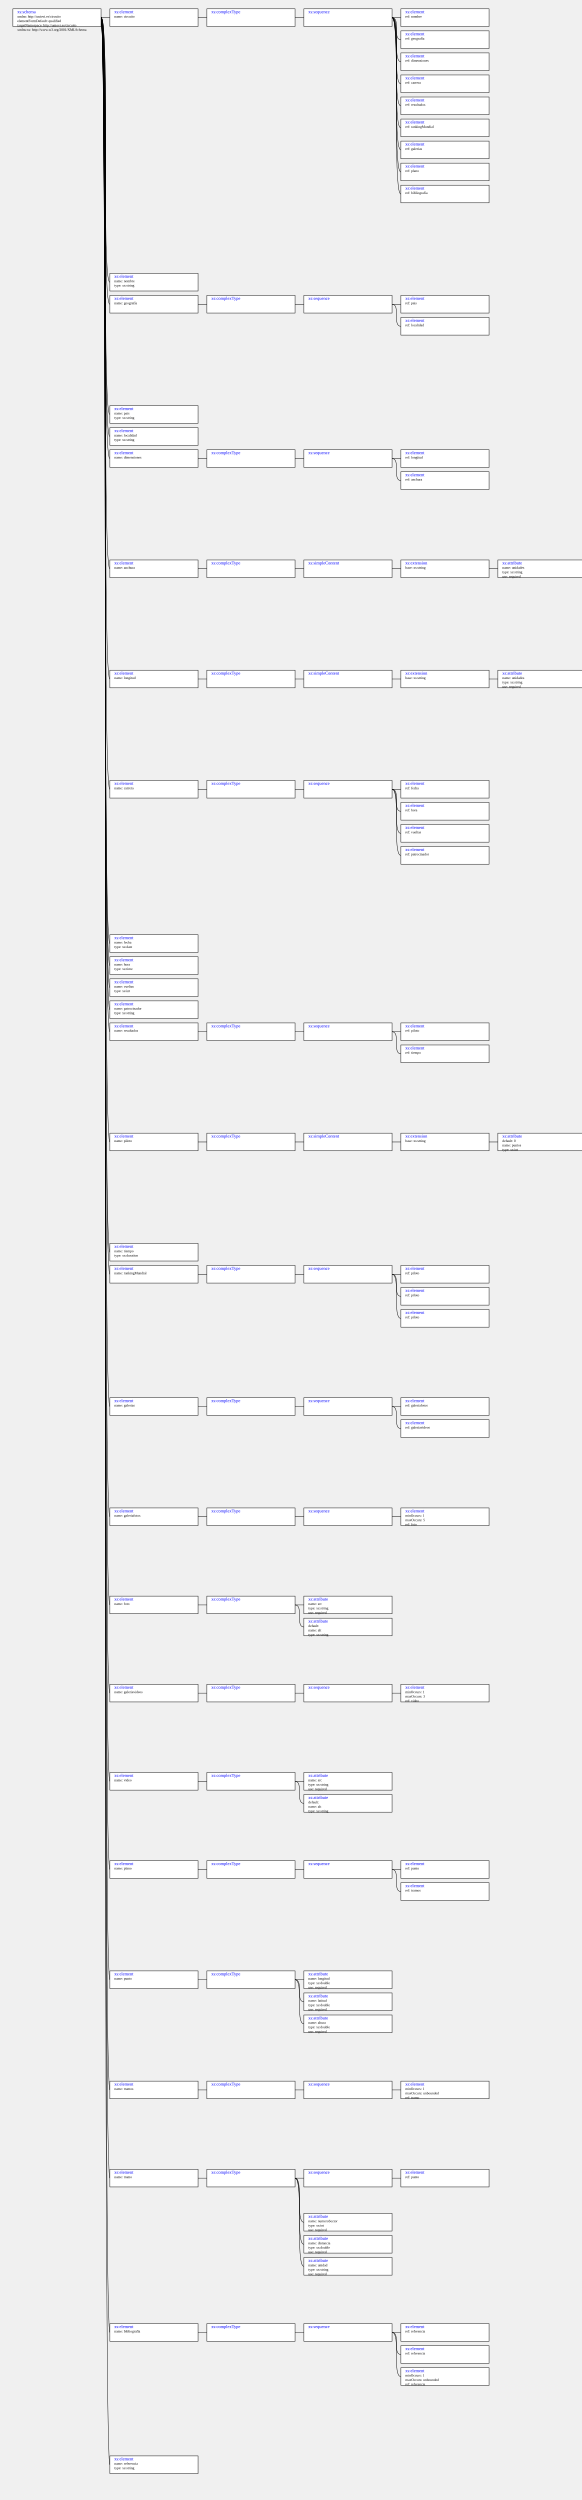
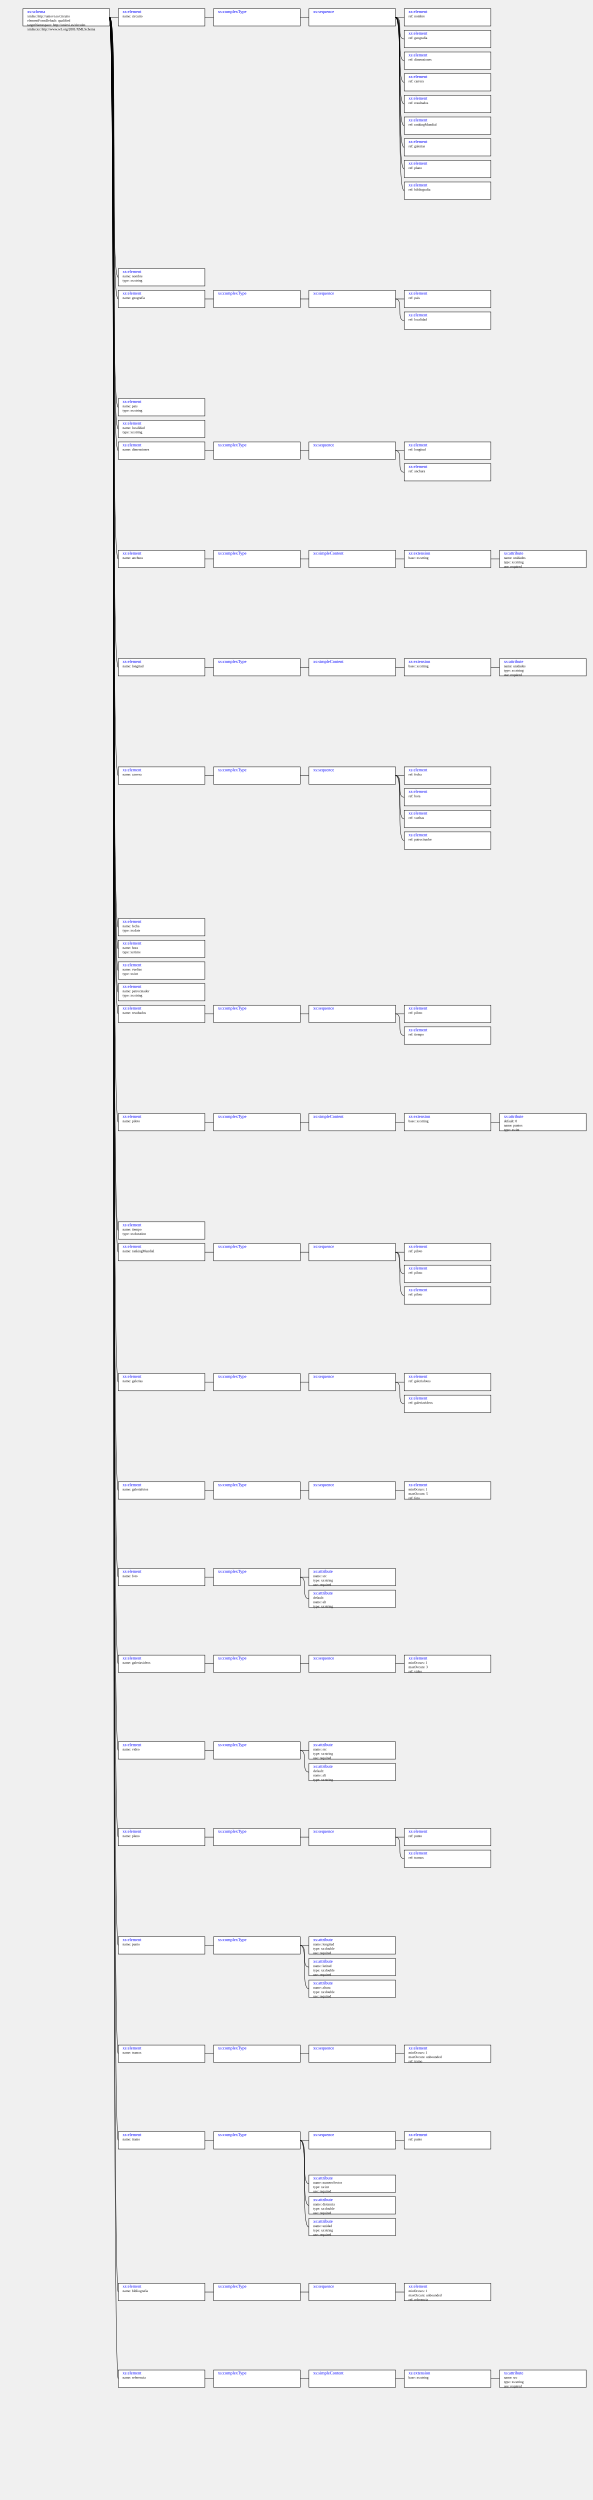
- <svg xmlns="http://www.w3.org/2000/svg" width="auto" height="5670" style="overflow:visible " version="1.1">
+ <svg xmlns="http://www.w3.org/2000/svg" width="auto" height="5770" style="overflow:visible " version="1.1">
  <rect x="20" y="20" width="200" height="40" style="fill:white;stroke:black;stroke-width:1" />
  <text x="30" y="30" font-size="10" style="fill:blue">xs:schema</text>
  <text x="30" y="40" font-size="8" style="fill:black">xmlns: http://uniovi.es/circuito</text>
  <text x="30" y="50" font-size="8" style="fill:black">elementFormDefault: qualified</text>
  <text x="30" y="60" font-size="8" style="fill:black">targetNamespace: http://uniovi.es/circuito</text>
  <text x="30" y="70" font-size="8" style="fill:black">xmlns:xs: http://www.w3.org/2001/XMLSchema</text>
  <rect x="240" y="20" width="200" height="40" style="fill:white;stroke:black;stroke-width:1" />
  <text x="250" y="30" font-size="10" style="fill:blue">xs:element</text>
  <path d="M220 40 C240 40 220 40 240 40" style="fill:transparent;stroke:black" />
  <text x="250" y="40" font-size="8" style="fill:black">name: circuito</text>
  <rect x="460" y="20" width="200" height="40" style="fill:white;stroke:black;stroke-width:1" />
  <text x="470" y="30" font-size="10" style="fill:blue">xs:complexType</text>
  <path d="M440 40 C460 40 440 40 460 40" style="fill:transparent;stroke:black" />
  <rect x="680" y="20" width="200" height="40" style="fill:white;stroke:black;stroke-width:1" />
  <text x="690" y="30" font-size="10" style="fill:blue">xs:sequence</text>
  <path d="M660 40 C680 40 660 40 680 40" style="fill:transparent;stroke:black" />
  <rect x="900" y="20" width="200" height="40" style="fill:white;stroke:black;stroke-width:1" />
  <text x="910" y="30" font-size="10" style="fill:blue">xs:element</text>
  <path d="M880 40 C900 40 880 40 900 40" style="fill:transparent;stroke:black" />
  <text x="910" y="40" font-size="8" style="fill:black">ref: nombre</text>
  <rect x="900" y="70" width="200" height="40" style="fill:white;stroke:black;stroke-width:1" />
  <text x="910" y="80" font-size="10" style="fill:blue">xs:element</text>
  <path d="M880 40 C900 40 880 90 900 90" style="fill:transparent;stroke:black" />
-   <text x="910" y="90" font-size="8" style="fill:black">ref: geografía</text>
+   <text x="910" y="90" font-size="8" style="fill:black">ref: geografia</text>
  <rect x="900" y="120" width="200" height="40" style="fill:white;stroke:black;stroke-width:1" />
  <text x="910" y="130" font-size="10" style="fill:blue">xs:element</text>
  <path d="M880 40 C900 40 880 140 900 140" style="fill:transparent;stroke:black" />
  <text x="910" y="140" font-size="8" style="fill:black">ref: dimensiones</text>
  <rect x="900" y="170" width="200" height="40" style="fill:white;stroke:black;stroke-width:1" />
  <text x="910" y="180" font-size="10" style="fill:blue">xs:element</text>
  <path d="M880 40 C900 40 880 190 900 190" style="fill:transparent;stroke:black" />
  <text x="910" y="190" font-size="8" style="fill:black">ref: carrera</text>
  <rect x="900" y="220" width="200" height="40" style="fill:white;stroke:black;stroke-width:1" />
  <text x="910" y="230" font-size="10" style="fill:blue">xs:element</text>
  <path d="M880 40 C900 40 880 240 900 240" style="fill:transparent;stroke:black" />
  <text x="910" y="240" font-size="8" style="fill:black">ref: resultados</text>
  <rect x="900" y="270" width="200" height="40" style="fill:white;stroke:black;stroke-width:1" />
  <text x="910" y="280" font-size="10" style="fill:blue">xs:element</text>
  <path d="M880 40 C900 40 880 290 900 290" style="fill:transparent;stroke:black" />
  <text x="910" y="290" font-size="8" style="fill:black">ref: rankingMundial</text>
  <rect x="900" y="320" width="200" height="40" style="fill:white;stroke:black;stroke-width:1" />
  <text x="910" y="330" font-size="10" style="fill:blue">xs:element</text>
  <path d="M880 40 C900 40 880 340 900 340" style="fill:transparent;stroke:black" />
  <text x="910" y="340" font-size="8" style="fill:black">ref: galerias</text>
  <rect x="900" y="370" width="200" height="40" style="fill:white;stroke:black;stroke-width:1" />
  <text x="910" y="380" font-size="10" style="fill:blue">xs:element</text>
  <path d="M880 40 C900 40 880 390 900 390" style="fill:transparent;stroke:black" />
  <text x="910" y="390" font-size="8" style="fill:black">ref: plano</text>
  <rect x="900" y="420" width="200" height="40" style="fill:white;stroke:black;stroke-width:1" />
  <text x="910" y="430" font-size="10" style="fill:blue">xs:element</text>
  <path d="M880 40 C900 40 880 440 900 440" style="fill:transparent;stroke:black" />
-   <text x="910" y="440" font-size="8" style="fill:black">ref: bibliografía</text>
+   <text x="910" y="440" font-size="8" style="fill:black">ref: bibliografia</text>
  <rect x="240" y="620" width="200" height="40" style="fill:white;stroke:black;stroke-width:1" />
  <text x="250" y="630" font-size="10" style="fill:blue">xs:element</text>
  <path d="M220 40 C240 40 220 640 240 640" style="fill:transparent;stroke:black" />
  <text x="250" y="640" font-size="8" style="fill:black">name: nombre</text>
  <text x="250" y="650" font-size="8" style="fill:black">type: xs:string</text>
  <rect x="240" y="670" width="200" height="40" style="fill:white;stroke:black;stroke-width:1" />
  <text x="250" y="680" font-size="10" style="fill:blue">xs:element</text>
  <path d="M220 40 C240 40 220 690 240 690" style="fill:transparent;stroke:black" />
-   <text x="250" y="690" font-size="8" style="fill:black">name: geografía</text>
+   <text x="250" y="690" font-size="8" style="fill:black">name: geografia</text>
  <rect x="460" y="670" width="200" height="40" style="fill:white;stroke:black;stroke-width:1" />
  <text x="470" y="680" font-size="10" style="fill:blue">xs:complexType</text>
  <path d="M440 690 C460 690 440 690 460 690" style="fill:transparent;stroke:black" />
  <rect x="680" y="670" width="200" height="40" style="fill:white;stroke:black;stroke-width:1" />
  <text x="690" y="680" font-size="10" style="fill:blue">xs:sequence</text>
  <path d="M660 690 C680 690 660 690 680 690" style="fill:transparent;stroke:black" />
  <rect x="900" y="670" width="200" height="40" style="fill:white;stroke:black;stroke-width:1" />
  <text x="910" y="680" font-size="10" style="fill:blue">xs:element</text>
  <path d="M880 690 C900 690 880 690 900 690" style="fill:transparent;stroke:black" />
  <text x="910" y="690" font-size="8" style="fill:black">ref: pais</text>
  <rect x="900" y="720" width="200" height="40" style="fill:white;stroke:black;stroke-width:1" />
  <text x="910" y="730" font-size="10" style="fill:blue">xs:element</text>
  <path d="M880 690 C900 690 880 740 900 740" style="fill:transparent;stroke:black" />
  <text x="910" y="740" font-size="8" style="fill:black">ref: localidad</text>
  <rect x="240" y="920" width="200" height="40" style="fill:white;stroke:black;stroke-width:1" />
  <text x="250" y="930" font-size="10" style="fill:blue">xs:element</text>
  <path d="M220 40 C240 40 220 940 240 940" style="fill:transparent;stroke:black" />
  <text x="250" y="940" font-size="8" style="fill:black">name: pais</text>
  <text x="250" y="950" font-size="8" style="fill:black">type: xs:string</text>
  <rect x="240" y="970" width="200" height="40" style="fill:white;stroke:black;stroke-width:1" />
  <text x="250" y="980" font-size="10" style="fill:blue">xs:element</text>
  <path d="M220 40 C240 40 220 990 240 990" style="fill:transparent;stroke:black" />
  <text x="250" y="990" font-size="8" style="fill:black">name: localidad</text>
  <text x="250" y="1000" font-size="8" style="fill:black">type: xs:string</text>
  <rect x="240" y="1020" width="200" height="40" style="fill:white;stroke:black;stroke-width:1" />
  <text x="250" y="1030" font-size="10" style="fill:blue">xs:element</text>
  <path d="M220 40 C240 40 220 1040 240 1040" style="fill:transparent;stroke:black" />
  <text x="250" y="1040" font-size="8" style="fill:black">name: dimensiones</text>
  <rect x="460" y="1020" width="200" height="40" style="fill:white;stroke:black;stroke-width:1" />
  <text x="470" y="1030" font-size="10" style="fill:blue">xs:complexType</text>
  <path d="M440 1040 C460 1040 440 1040 460 1040" style="fill:transparent;stroke:black" />
  <rect x="680" y="1020" width="200" height="40" style="fill:white;stroke:black;stroke-width:1" />
  <text x="690" y="1030" font-size="10" style="fill:blue">xs:sequence</text>
  <path d="M660 1040 C680 1040 660 1040 680 1040" style="fill:transparent;stroke:black" />
  <rect x="900" y="1020" width="200" height="40" style="fill:white;stroke:black;stroke-width:1" />
  <text x="910" y="1030" font-size="10" style="fill:blue">xs:element</text>
  <path d="M880 1040 C900 1040 880 1040 900 1040" style="fill:transparent;stroke:black" />
  <text x="910" y="1040" font-size="8" style="fill:black">ref: longitud</text>
  <rect x="900" y="1070" width="200" height="40" style="fill:white;stroke:black;stroke-width:1" />
  <text x="910" y="1080" font-size="10" style="fill:blue">xs:element</text>
  <path d="M880 1040 C900 1040 880 1090 900 1090" style="fill:transparent;stroke:black" />
  <text x="910" y="1090" font-size="8" style="fill:black">ref: anchura</text>
  <rect x="240" y="1270" width="200" height="40" style="fill:white;stroke:black;stroke-width:1" />
  <text x="250" y="1280" font-size="10" style="fill:blue">xs:element</text>
  <path d="M220 40 C240 40 220 1290 240 1290" style="fill:transparent;stroke:black" />
  <text x="250" y="1290" font-size="8" style="fill:black">name: anchura</text>
  <rect x="460" y="1270" width="200" height="40" style="fill:white;stroke:black;stroke-width:1" />
  <text x="470" y="1280" font-size="10" style="fill:blue">xs:complexType</text>
  <path d="M440 1290 C460 1290 440 1290 460 1290" style="fill:transparent;stroke:black" />
  <rect x="680" y="1270" width="200" height="40" style="fill:white;stroke:black;stroke-width:1" />
  <text x="690" y="1280" font-size="10" style="fill:blue">xs:simpleContent</text>
  <path d="M660 1290 C680 1290 660 1290 680 1290" style="fill:transparent;stroke:black" />
  <rect x="900" y="1270" width="200" height="40" style="fill:white;stroke:black;stroke-width:1" />
  <text x="910" y="1280" font-size="10" style="fill:blue">xs:extension</text>
  <path d="M880 1290 C900 1290 880 1290 900 1290" style="fill:transparent;stroke:black" />
  <text x="910" y="1290" font-size="8" style="fill:black">base: xs:string</text>
  <rect x="1120" y="1270" width="200" height="40" style="fill:white;stroke:black;stroke-width:1" />
  <text x="1130" y="1280" font-size="10" style="fill:blue">xs:attribute</text>
  <path d="M1100 1290 C1120 1290 1100 1290 1120 1290" style="fill:transparent;stroke:black" />
  <text x="1130" y="1290" font-size="8" style="fill:black">name: unidades</text>
  <text x="1130" y="1300" font-size="8" style="fill:black">type: xs:string</text>
  <text x="1130" y="1310" font-size="8" style="fill:black">use: required</text>
  <rect x="240" y="1520" width="200" height="40" style="fill:white;stroke:black;stroke-width:1" />
  <text x="250" y="1530" font-size="10" style="fill:blue">xs:element</text>
  <path d="M220 40 C240 40 220 1540 240 1540" style="fill:transparent;stroke:black" />
  <text x="250" y="1540" font-size="8" style="fill:black">name: longitud</text>
  <rect x="460" y="1520" width="200" height="40" style="fill:white;stroke:black;stroke-width:1" />
  <text x="470" y="1530" font-size="10" style="fill:blue">xs:complexType</text>
  <path d="M440 1540 C460 1540 440 1540 460 1540" style="fill:transparent;stroke:black" />
  <rect x="680" y="1520" width="200" height="40" style="fill:white;stroke:black;stroke-width:1" />
  <text x="690" y="1530" font-size="10" style="fill:blue">xs:simpleContent</text>
  <path d="M660 1540 C680 1540 660 1540 680 1540" style="fill:transparent;stroke:black" />
  <rect x="900" y="1520" width="200" height="40" style="fill:white;stroke:black;stroke-width:1" />
  <text x="910" y="1530" font-size="10" style="fill:blue">xs:extension</text>
  <path d="M880 1540 C900 1540 880 1540 900 1540" style="fill:transparent;stroke:black" />
  <text x="910" y="1540" font-size="8" style="fill:black">base: xs:string</text>
  <rect x="1120" y="1520" width="200" height="40" style="fill:white;stroke:black;stroke-width:1" />
  <text x="1130" y="1530" font-size="10" style="fill:blue">xs:attribute</text>
  <path d="M1100 1540 C1120 1540 1100 1540 1120 1540" style="fill:transparent;stroke:black" />
  <text x="1130" y="1540" font-size="8" style="fill:black">name: unidades</text>
  <text x="1130" y="1550" font-size="8" style="fill:black">type: xs:string</text>
  <text x="1130" y="1560" font-size="8" style="fill:black">use: required</text>
  <rect x="240" y="1770" width="200" height="40" style="fill:white;stroke:black;stroke-width:1" />
  <text x="250" y="1780" font-size="10" style="fill:blue">xs:element</text>
  <path d="M220 40 C240 40 220 1790 240 1790" style="fill:transparent;stroke:black" />
  <text x="250" y="1790" font-size="8" style="fill:black">name: carrera</text>
  <rect x="460" y="1770" width="200" height="40" style="fill:white;stroke:black;stroke-width:1" />
  <text x="470" y="1780" font-size="10" style="fill:blue">xs:complexType</text>
  <path d="M440 1790 C460 1790 440 1790 460 1790" style="fill:transparent;stroke:black" />
  <rect x="680" y="1770" width="200" height="40" style="fill:white;stroke:black;stroke-width:1" />
  <text x="690" y="1780" font-size="10" style="fill:blue">xs:sequence</text>
  <path d="M660 1790 C680 1790 660 1790 680 1790" style="fill:transparent;stroke:black" />
  <rect x="900" y="1770" width="200" height="40" style="fill:white;stroke:black;stroke-width:1" />
  <text x="910" y="1780" font-size="10" style="fill:blue">xs:element</text>
  <path d="M880 1790 C900 1790 880 1790 900 1790" style="fill:transparent;stroke:black" />
  <text x="910" y="1790" font-size="8" style="fill:black">ref: fecha</text>
  <rect x="900" y="1820" width="200" height="40" style="fill:white;stroke:black;stroke-width:1" />
  <text x="910" y="1830" font-size="10" style="fill:blue">xs:element</text>
  <path d="M880 1790 C900 1790 880 1840 900 1840" style="fill:transparent;stroke:black" />
  <text x="910" y="1840" font-size="8" style="fill:black">ref: hora</text>
  <rect x="900" y="1870" width="200" height="40" style="fill:white;stroke:black;stroke-width:1" />
  <text x="910" y="1880" font-size="10" style="fill:blue">xs:element</text>
  <path d="M880 1790 C900 1790 880 1890 900 1890" style="fill:transparent;stroke:black" />
  <text x="910" y="1890" font-size="8" style="fill:black">ref: vueltas</text>
  <rect x="900" y="1920" width="200" height="40" style="fill:white;stroke:black;stroke-width:1" />
  <text x="910" y="1930" font-size="10" style="fill:blue">xs:element</text>
  <path d="M880 1790 C900 1790 880 1940 900 1940" style="fill:transparent;stroke:black" />
  <text x="910" y="1940" font-size="8" style="fill:black">ref: patrocinador</text>
  <rect x="240" y="2120" width="200" height="40" style="fill:white;stroke:black;stroke-width:1" />
  <text x="250" y="2130" font-size="10" style="fill:blue">xs:element</text>
  <path d="M220 40 C240 40 220 2140 240 2140" style="fill:transparent;stroke:black" />
  <text x="250" y="2140" font-size="8" style="fill:black">name: fecha</text>
  <text x="250" y="2150" font-size="8" style="fill:black">type: xs:date</text>
  <rect x="240" y="2170" width="200" height="40" style="fill:white;stroke:black;stroke-width:1" />
  <text x="250" y="2180" font-size="10" style="fill:blue">xs:element</text>
  <path d="M220 40 C240 40 220 2190 240 2190" style="fill:transparent;stroke:black" />
  <text x="250" y="2190" font-size="8" style="fill:black">name: hora</text>
  <text x="250" y="2200" font-size="8" style="fill:black">type: xs:time</text>
  <rect x="240" y="2220" width="200" height="40" style="fill:white;stroke:black;stroke-width:1" />
  <text x="250" y="2230" font-size="10" style="fill:blue">xs:element</text>
  <path d="M220 40 C240 40 220 2240 240 2240" style="fill:transparent;stroke:black" />
  <text x="250" y="2240" font-size="8" style="fill:black">name: vueltas</text>
  <text x="250" y="2250" font-size="8" style="fill:black">type: xs:int</text>
  <rect x="240" y="2270" width="200" height="40" style="fill:white;stroke:black;stroke-width:1" />
  <text x="250" y="2280" font-size="10" style="fill:blue">xs:element</text>
  <path d="M220 40 C240 40 220 2290 240 2290" style="fill:transparent;stroke:black" />
  <text x="250" y="2290" font-size="8" style="fill:black">name: patrocinador</text>
  <text x="250" y="2300" font-size="8" style="fill:black">type: xs:string</text>
  <rect x="240" y="2320" width="200" height="40" style="fill:white;stroke:black;stroke-width:1" />
  <text x="250" y="2330" font-size="10" style="fill:blue">xs:element</text>
  <path d="M220 40 C240 40 220 2340 240 2340" style="fill:transparent;stroke:black" />
  <text x="250" y="2340" font-size="8" style="fill:black">name: resultados</text>
  <rect x="460" y="2320" width="200" height="40" style="fill:white;stroke:black;stroke-width:1" />
  <text x="470" y="2330" font-size="10" style="fill:blue">xs:complexType</text>
  <path d="M440 2340 C460 2340 440 2340 460 2340" style="fill:transparent;stroke:black" />
  <rect x="680" y="2320" width="200" height="40" style="fill:white;stroke:black;stroke-width:1" />
  <text x="690" y="2330" font-size="10" style="fill:blue">xs:sequence</text>
  <path d="M660 2340 C680 2340 660 2340 680 2340" style="fill:transparent;stroke:black" />
  <rect x="900" y="2320" width="200" height="40" style="fill:white;stroke:black;stroke-width:1" />
  <text x="910" y="2330" font-size="10" style="fill:blue">xs:element</text>
  <path d="M880 2340 C900 2340 880 2340 900 2340" style="fill:transparent;stroke:black" />
  <text x="910" y="2340" font-size="8" style="fill:black">ref: piloto</text>
  <rect x="900" y="2370" width="200" height="40" style="fill:white;stroke:black;stroke-width:1" />
  <text x="910" y="2380" font-size="10" style="fill:blue">xs:element</text>
  <path d="M880 2340 C900 2340 880 2390 900 2390" style="fill:transparent;stroke:black" />
  <text x="910" y="2390" font-size="8" style="fill:black">ref: tiempo</text>
  <rect x="240" y="2570" width="200" height="40" style="fill:white;stroke:black;stroke-width:1" />
  <text x="250" y="2580" font-size="10" style="fill:blue">xs:element</text>
  <path d="M220 40 C240 40 220 2590 240 2590" style="fill:transparent;stroke:black" />
  <text x="250" y="2590" font-size="8" style="fill:black">name: piloto</text>
  <rect x="460" y="2570" width="200" height="40" style="fill:white;stroke:black;stroke-width:1" />
  <text x="470" y="2580" font-size="10" style="fill:blue">xs:complexType</text>
  <path d="M440 2590 C460 2590 440 2590 460 2590" style="fill:transparent;stroke:black" />
  <rect x="680" y="2570" width="200" height="40" style="fill:white;stroke:black;stroke-width:1" />
  <text x="690" y="2580" font-size="10" style="fill:blue">xs:simpleContent</text>
  <path d="M660 2590 C680 2590 660 2590 680 2590" style="fill:transparent;stroke:black" />
  <rect x="900" y="2570" width="200" height="40" style="fill:white;stroke:black;stroke-width:1" />
  <text x="910" y="2580" font-size="10" style="fill:blue">xs:extension</text>
  <path d="M880 2590 C900 2590 880 2590 900 2590" style="fill:transparent;stroke:black" />
  <text x="910" y="2590" font-size="8" style="fill:black">base: xs:string</text>
  <rect x="1120" y="2570" width="200" height="40" style="fill:white;stroke:black;stroke-width:1" />
  <text x="1130" y="2580" font-size="10" style="fill:blue">xs:attribute</text>
  <path d="M1100 2590 C1120 2590 1100 2590 1120 2590" style="fill:transparent;stroke:black" />
  <text x="1130" y="2590" font-size="8" style="fill:black">default: 0</text>
  <text x="1130" y="2600" font-size="8" style="fill:black">name: puntos</text>
  <text x="1130" y="2610" font-size="8" style="fill:black">type: xs:int</text>
  <rect x="240" y="2820" width="200" height="40" style="fill:white;stroke:black;stroke-width:1" />
  <text x="250" y="2830" font-size="10" style="fill:blue">xs:element</text>
  <path d="M220 40 C240 40 220 2840 240 2840" style="fill:transparent;stroke:black" />
  <text x="250" y="2840" font-size="8" style="fill:black">name: tiempo</text>
  <text x="250" y="2850" font-size="8" style="fill:black">type: xs:duration</text>
  <rect x="240" y="2870" width="200" height="40" style="fill:white;stroke:black;stroke-width:1" />
  <text x="250" y="2880" font-size="10" style="fill:blue">xs:element</text>
  <path d="M220 40 C240 40 220 2890 240 2890" style="fill:transparent;stroke:black" />
  <text x="250" y="2890" font-size="8" style="fill:black">name: rankingMundial</text>
  <rect x="460" y="2870" width="200" height="40" style="fill:white;stroke:black;stroke-width:1" />
  <text x="470" y="2880" font-size="10" style="fill:blue">xs:complexType</text>
  <path d="M440 2890 C460 2890 440 2890 460 2890" style="fill:transparent;stroke:black" />
  <rect x="680" y="2870" width="200" height="40" style="fill:white;stroke:black;stroke-width:1" />
  <text x="690" y="2880" font-size="10" style="fill:blue">xs:sequence</text>
  <path d="M660 2890 C680 2890 660 2890 680 2890" style="fill:transparent;stroke:black" />
  <rect x="900" y="2870" width="200" height="40" style="fill:white;stroke:black;stroke-width:1" />
  <text x="910" y="2880" font-size="10" style="fill:blue">xs:element</text>
  <path d="M880 2890 C900 2890 880 2890 900 2890" style="fill:transparent;stroke:black" />
  <text x="910" y="2890" font-size="8" style="fill:black">ref: piloto</text>
  <rect x="900" y="2920" width="200" height="40" style="fill:white;stroke:black;stroke-width:1" />
  <text x="910" y="2930" font-size="10" style="fill:blue">xs:element</text>
  <path d="M880 2890 C900 2890 880 2940 900 2940" style="fill:transparent;stroke:black" />
  <text x="910" y="2940" font-size="8" style="fill:black">ref: piloto</text>
  <rect x="900" y="2970" width="200" height="40" style="fill:white;stroke:black;stroke-width:1" />
  <text x="910" y="2980" font-size="10" style="fill:blue">xs:element</text>
  <path d="M880 2890 C900 2890 880 2990 900 2990" style="fill:transparent;stroke:black" />
  <text x="910" y="2990" font-size="8" style="fill:black">ref: piloto</text>
  <rect x="240" y="3170" width="200" height="40" style="fill:white;stroke:black;stroke-width:1" />
  <text x="250" y="3180" font-size="10" style="fill:blue">xs:element</text>
  <path d="M220 40 C240 40 220 3190 240 3190" style="fill:transparent;stroke:black" />
  <text x="250" y="3190" font-size="8" style="fill:black">name: galerias</text>
  <rect x="460" y="3170" width="200" height="40" style="fill:white;stroke:black;stroke-width:1" />
  <text x="470" y="3180" font-size="10" style="fill:blue">xs:complexType</text>
  <path d="M440 3190 C460 3190 440 3190 460 3190" style="fill:transparent;stroke:black" />
  <rect x="680" y="3170" width="200" height="40" style="fill:white;stroke:black;stroke-width:1" />
  <text x="690" y="3180" font-size="10" style="fill:blue">xs:sequence</text>
  <path d="M660 3190 C680 3190 660 3190 680 3190" style="fill:transparent;stroke:black" />
  <rect x="900" y="3170" width="200" height="40" style="fill:white;stroke:black;stroke-width:1" />
  <text x="910" y="3180" font-size="10" style="fill:blue">xs:element</text>
  <path d="M880 3190 C900 3190 880 3190 900 3190" style="fill:transparent;stroke:black" />
  <text x="910" y="3190" font-size="8" style="fill:black">ref: galeriafotos</text>
  <rect x="900" y="3220" width="200" height="40" style="fill:white;stroke:black;stroke-width:1" />
  <text x="910" y="3230" font-size="10" style="fill:blue">xs:element</text>
  <path d="M880 3190 C900 3190 880 3240 900 3240" style="fill:transparent;stroke:black" />
  <text x="910" y="3240" font-size="8" style="fill:black">ref: galeriavideos</text>
  <rect x="240" y="3420" width="200" height="40" style="fill:white;stroke:black;stroke-width:1" />
  <text x="250" y="3430" font-size="10" style="fill:blue">xs:element</text>
  <path d="M220 40 C240 40 220 3440 240 3440" style="fill:transparent;stroke:black" />
  <text x="250" y="3440" font-size="8" style="fill:black">name: galeriafotos</text>
  <rect x="460" y="3420" width="200" height="40" style="fill:white;stroke:black;stroke-width:1" />
  <text x="470" y="3430" font-size="10" style="fill:blue">xs:complexType</text>
  <path d="M440 3440 C460 3440 440 3440 460 3440" style="fill:transparent;stroke:black" />
  <rect x="680" y="3420" width="200" height="40" style="fill:white;stroke:black;stroke-width:1" />
  <text x="690" y="3430" font-size="10" style="fill:blue">xs:sequence</text>
  <path d="M660 3440 C680 3440 660 3440 680 3440" style="fill:transparent;stroke:black" />
  <rect x="900" y="3420" width="200" height="40" style="fill:white;stroke:black;stroke-width:1" />
  <text x="910" y="3430" font-size="10" style="fill:blue">xs:element</text>
  <path d="M880 3440 C900 3440 880 3440 900 3440" style="fill:transparent;stroke:black" />
  <text x="910" y="3440" font-size="8" style="fill:black">minOccurs: 1</text>
  <text x="910" y="3450" font-size="8" style="fill:black">maxOccurs: 5</text>
  <text x="910" y="3460" font-size="8" style="fill:black">ref: foto</text>
  <rect x="240" y="3620" width="200" height="40" style="fill:white;stroke:black;stroke-width:1" />
  <text x="250" y="3630" font-size="10" style="fill:blue">xs:element</text>
  <path d="M220 40 C240 40 220 3640 240 3640" style="fill:transparent;stroke:black" />
  <text x="250" y="3640" font-size="8" style="fill:black">name: foto</text>
  <rect x="460" y="3620" width="200" height="40" style="fill:white;stroke:black;stroke-width:1" />
  <text x="470" y="3630" font-size="10" style="fill:blue">xs:complexType</text>
  <path d="M440 3640 C460 3640 440 3640 460 3640" style="fill:transparent;stroke:black" />
  <rect x="680" y="3620" width="200" height="40" style="fill:white;stroke:black;stroke-width:1" />
  <text x="690" y="3630" font-size="10" style="fill:blue">xs:attribute</text>
  <path d="M660 3640 C680 3640 660 3640 680 3640" style="fill:transparent;stroke:black" />
  <text x="690" y="3640" font-size="8" style="fill:black">name: src</text>
  <text x="690" y="3650" font-size="8" style="fill:black">type: xs:string</text>
  <text x="690" y="3660" font-size="8" style="fill:black">use: required</text>
  <rect x="680" y="3670" width="200" height="40" style="fill:white;stroke:black;stroke-width:1" />
  <text x="690" y="3680" font-size="10" style="fill:blue">xs:attribute</text>
  <path d="M660 3640 C680 3640 660 3690 680 3690" style="fill:transparent;stroke:black" />
  <text x="690" y="3690" font-size="8" style="fill:black">default: </text>
  <text x="690" y="3700" font-size="8" style="fill:black">name: alt</text>
  <text x="690" y="3710" font-size="8" style="fill:black">type: xs:string</text>
  <rect x="240" y="3820" width="200" height="40" style="fill:white;stroke:black;stroke-width:1" />
  <text x="250" y="3830" font-size="10" style="fill:blue">xs:element</text>
  <path d="M220 40 C240 40 220 3840 240 3840" style="fill:transparent;stroke:black" />
  <text x="250" y="3840" font-size="8" style="fill:black">name: galeriavideos</text>
  <rect x="460" y="3820" width="200" height="40" style="fill:white;stroke:black;stroke-width:1" />
  <text x="470" y="3830" font-size="10" style="fill:blue">xs:complexType</text>
  <path d="M440 3840 C460 3840 440 3840 460 3840" style="fill:transparent;stroke:black" />
  <rect x="680" y="3820" width="200" height="40" style="fill:white;stroke:black;stroke-width:1" />
  <text x="690" y="3830" font-size="10" style="fill:blue">xs:sequence</text>
  <path d="M660 3840 C680 3840 660 3840 680 3840" style="fill:transparent;stroke:black" />
  <rect x="900" y="3820" width="200" height="40" style="fill:white;stroke:black;stroke-width:1" />
  <text x="910" y="3830" font-size="10" style="fill:blue">xs:element</text>
  <path d="M880 3840 C900 3840 880 3840 900 3840" style="fill:transparent;stroke:black" />
  <text x="910" y="3840" font-size="8" style="fill:black">minOccurs: 1</text>
  <text x="910" y="3850" font-size="8" style="fill:black">maxOccurs: 3</text>
  <text x="910" y="3860" font-size="8" style="fill:black">ref: video</text>
  <rect x="240" y="4020" width="200" height="40" style="fill:white;stroke:black;stroke-width:1" />
  <text x="250" y="4030" font-size="10" style="fill:blue">xs:element</text>
  <path d="M220 40 C240 40 220 4040 240 4040" style="fill:transparent;stroke:black" />
  <text x="250" y="4040" font-size="8" style="fill:black">name: video</text>
  <rect x="460" y="4020" width="200" height="40" style="fill:white;stroke:black;stroke-width:1" />
  <text x="470" y="4030" font-size="10" style="fill:blue">xs:complexType</text>
  <path d="M440 4040 C460 4040 440 4040 460 4040" style="fill:transparent;stroke:black" />
  <rect x="680" y="4020" width="200" height="40" style="fill:white;stroke:black;stroke-width:1" />
  <text x="690" y="4030" font-size="10" style="fill:blue">xs:attribute</text>
  <path d="M660 4040 C680 4040 660 4040 680 4040" style="fill:transparent;stroke:black" />
  <text x="690" y="4040" font-size="8" style="fill:black">name: src</text>
  <text x="690" y="4050" font-size="8" style="fill:black">type: xs:string</text>
  <text x="690" y="4060" font-size="8" style="fill:black">use: required</text>
  <rect x="680" y="4070" width="200" height="40" style="fill:white;stroke:black;stroke-width:1" />
  <text x="690" y="4080" font-size="10" style="fill:blue">xs:attribute</text>
  <path d="M660 4040 C680 4040 660 4090 680 4090" style="fill:transparent;stroke:black" />
  <text x="690" y="4090" font-size="8" style="fill:black">default: </text>
  <text x="690" y="4100" font-size="8" style="fill:black">name: alt</text>
  <text x="690" y="4110" font-size="8" style="fill:black">type: xs:string</text>
  <rect x="240" y="4220" width="200" height="40" style="fill:white;stroke:black;stroke-width:1" />
  <text x="250" y="4230" font-size="10" style="fill:blue">xs:element</text>
  <path d="M220 40 C240 40 220 4240 240 4240" style="fill:transparent;stroke:black" />
  <text x="250" y="4240" font-size="8" style="fill:black">name: plano</text>
  <rect x="460" y="4220" width="200" height="40" style="fill:white;stroke:black;stroke-width:1" />
  <text x="470" y="4230" font-size="10" style="fill:blue">xs:complexType</text>
  <path d="M440 4240 C460 4240 440 4240 460 4240" style="fill:transparent;stroke:black" />
  <rect x="680" y="4220" width="200" height="40" style="fill:white;stroke:black;stroke-width:1" />
  <text x="690" y="4230" font-size="10" style="fill:blue">xs:sequence</text>
  <path d="M660 4240 C680 4240 660 4240 680 4240" style="fill:transparent;stroke:black" />
  <rect x="900" y="4220" width="200" height="40" style="fill:white;stroke:black;stroke-width:1" />
  <text x="910" y="4230" font-size="10" style="fill:blue">xs:element</text>
  <path d="M880 4240 C900 4240 880 4240 900 4240" style="fill:transparent;stroke:black" />
  <text x="910" y="4240" font-size="8" style="fill:black">ref: punto</text>
  <rect x="900" y="4270" width="200" height="40" style="fill:white;stroke:black;stroke-width:1" />
  <text x="910" y="4280" font-size="10" style="fill:blue">xs:element</text>
  <path d="M880 4240 C900 4240 880 4290 900 4290" style="fill:transparent;stroke:black" />
  <text x="910" y="4290" font-size="8" style="fill:black">ref: tramos</text>
  <rect x="240" y="4470" width="200" height="40" style="fill:white;stroke:black;stroke-width:1" />
  <text x="250" y="4480" font-size="10" style="fill:blue">xs:element</text>
  <path d="M220 40 C240 40 220 4490 240 4490" style="fill:transparent;stroke:black" />
  <text x="250" y="4490" font-size="8" style="fill:black">name: punto</text>
  <rect x="460" y="4470" width="200" height="40" style="fill:white;stroke:black;stroke-width:1" />
  <text x="470" y="4480" font-size="10" style="fill:blue">xs:complexType</text>
  <path d="M440 4490 C460 4490 440 4490 460 4490" style="fill:transparent;stroke:black" />
  <rect x="680" y="4470" width="200" height="40" style="fill:white;stroke:black;stroke-width:1" />
  <text x="690" y="4480" font-size="10" style="fill:blue">xs:attribute</text>
  <path d="M660 4490 C680 4490 660 4490 680 4490" style="fill:transparent;stroke:black" />
  <text x="690" y="4490" font-size="8" style="fill:black">name: longitud</text>
  <text x="690" y="4500" font-size="8" style="fill:black">type: xs:double</text>
  <text x="690" y="4510" font-size="8" style="fill:black">use: required</text>
  <rect x="680" y="4520" width="200" height="40" style="fill:white;stroke:black;stroke-width:1" />
  <text x="690" y="4530" font-size="10" style="fill:blue">xs:attribute</text>
  <path d="M660 4490 C680 4490 660 4540 680 4540" style="fill:transparent;stroke:black" />
  <text x="690" y="4540" font-size="8" style="fill:black">name: latitud</text>
  <text x="690" y="4550" font-size="8" style="fill:black">type: xs:double</text>
  <text x="690" y="4560" font-size="8" style="fill:black">use: required</text>
  <rect x="680" y="4570" width="200" height="40" style="fill:white;stroke:black;stroke-width:1" />
  <text x="690" y="4580" font-size="10" style="fill:blue">xs:attribute</text>
  <path d="M660 4490 C680 4490 660 4590 680 4590" style="fill:transparent;stroke:black" />
  <text x="690" y="4590" font-size="8" style="fill:black">name: altura</text>
  <text x="690" y="4600" font-size="8" style="fill:black">type: xs:double</text>
  <text x="690" y="4610" font-size="8" style="fill:black">use: required</text>
  <rect x="240" y="4720" width="200" height="40" style="fill:white;stroke:black;stroke-width:1" />
  <text x="250" y="4730" font-size="10" style="fill:blue">xs:element</text>
  <path d="M220 40 C240 40 220 4740 240 4740" style="fill:transparent;stroke:black" />
  <text x="250" y="4740" font-size="8" style="fill:black">name: tramos</text>
  <rect x="460" y="4720" width="200" height="40" style="fill:white;stroke:black;stroke-width:1" />
  <text x="470" y="4730" font-size="10" style="fill:blue">xs:complexType</text>
  <path d="M440 4740 C460 4740 440 4740 460 4740" style="fill:transparent;stroke:black" />
  <rect x="680" y="4720" width="200" height="40" style="fill:white;stroke:black;stroke-width:1" />
  <text x="690" y="4730" font-size="10" style="fill:blue">xs:sequence</text>
  <path d="M660 4740 C680 4740 660 4740 680 4740" style="fill:transparent;stroke:black" />
  <rect x="900" y="4720" width="200" height="40" style="fill:white;stroke:black;stroke-width:1" />
  <text x="910" y="4730" font-size="10" style="fill:blue">xs:element</text>
  <path d="M880 4740 C900 4740 880 4740 900 4740" style="fill:transparent;stroke:black" />
  <text x="910" y="4740" font-size="8" style="fill:black">minOccurs: 1</text>
  <text x="910" y="4750" font-size="8" style="fill:black">maxOccurs: unbounded</text>
  <text x="910" y="4760" font-size="8" style="fill:black">ref: tramo</text>
  <rect x="240" y="4920" width="200" height="40" style="fill:white;stroke:black;stroke-width:1" />
  <text x="250" y="4930" font-size="10" style="fill:blue">xs:element</text>
  <path d="M220 40 C240 40 220 4940 240 4940" style="fill:transparent;stroke:black" />
  <text x="250" y="4940" font-size="8" style="fill:black">name: tramo</text>
  <rect x="460" y="4920" width="200" height="40" style="fill:white;stroke:black;stroke-width:1" />
  <text x="470" y="4930" font-size="10" style="fill:blue">xs:complexType</text>
  <path d="M440 4940 C460 4940 440 4940 460 4940" style="fill:transparent;stroke:black" />
  <rect x="680" y="4920" width="200" height="40" style="fill:white;stroke:black;stroke-width:1" />
  <text x="690" y="4930" font-size="10" style="fill:blue">xs:sequence</text>
  <path d="M660 4940 C680 4940 660 4940 680 4940" style="fill:transparent;stroke:black" />
  <rect x="900" y="4920" width="200" height="40" style="fill:white;stroke:black;stroke-width:1" />
  <text x="910" y="4930" font-size="10" style="fill:blue">xs:element</text>
  <path d="M880 4940 C900 4940 880 4940 900 4940" style="fill:transparent;stroke:black" />
  <text x="910" y="4940" font-size="8" style="fill:black">ref: punto</text>
  <rect x="680" y="5020" width="200" height="40" style="fill:white;stroke:black;stroke-width:1" />
  <text x="690" y="5030" font-size="10" style="fill:blue">xs:attribute</text>
  <path d="M660 4940 C680 4940 660 5040 680 5040" style="fill:transparent;stroke:black" />
  <text x="690" y="5040" font-size="8" style="fill:black">name: numeroSector</text>
  <text x="690" y="5050" font-size="8" style="fill:black">type: xs:int</text>
  <text x="690" y="5060" font-size="8" style="fill:black">use: required</text>
  <rect x="680" y="5070" width="200" height="40" style="fill:white;stroke:black;stroke-width:1" />
  <text x="690" y="5080" font-size="10" style="fill:blue">xs:attribute</text>
  <path d="M660 4940 C680 4940 660 5090 680 5090" style="fill:transparent;stroke:black" />
  <text x="690" y="5090" font-size="8" style="fill:black">name: distancia</text>
  <text x="690" y="5100" font-size="8" style="fill:black">type: xs:double</text>
  <text x="690" y="5110" font-size="8" style="fill:black">use: required</text>
  <rect x="680" y="5120" width="200" height="40" style="fill:white;stroke:black;stroke-width:1" />
  <text x="690" y="5130" font-size="10" style="fill:blue">xs:attribute</text>
  <path d="M660 4940 C680 4940 660 5140 680 5140" style="fill:transparent;stroke:black" />
  <text x="690" y="5140" font-size="8" style="fill:black">name: unidad</text>
  <text x="690" y="5150" font-size="8" style="fill:black">type: xs:string</text>
  <text x="690" y="5160" font-size="8" style="fill:black">use: required</text>
  <rect x="240" y="5270" width="200" height="40" style="fill:white;stroke:black;stroke-width:1" />
  <text x="250" y="5280" font-size="10" style="fill:blue">xs:element</text>
  <path d="M220 40 C240 40 220 5290 240 5290" style="fill:transparent;stroke:black" />
-   <text x="250" y="5290" font-size="8" style="fill:black">name: bibliografía</text>
+   <text x="250" y="5290" font-size="8" style="fill:black">name: bibliografia</text>
  <rect x="460" y="5270" width="200" height="40" style="fill:white;stroke:black;stroke-width:1" />
  <text x="470" y="5280" font-size="10" style="fill:blue">xs:complexType</text>
  <path d="M440 5290 C460 5290 440 5290 460 5290" style="fill:transparent;stroke:black" />
  <rect x="680" y="5270" width="200" height="40" style="fill:white;stroke:black;stroke-width:1" />
  <text x="690" y="5280" font-size="10" style="fill:blue">xs:sequence</text>
  <path d="M660 5290 C680 5290 660 5290 680 5290" style="fill:transparent;stroke:black" />
  <rect x="900" y="5270" width="200" height="40" style="fill:white;stroke:black;stroke-width:1" />
  <text x="910" y="5280" font-size="10" style="fill:blue">xs:element</text>
  <path d="M880 5290 C900 5290 880 5290 900 5290" style="fill:transparent;stroke:black" />
-   <text x="910" y="5290" font-size="8" style="fill:black">ref: referencia</text>
-   <rect x="900" y="5320" width="200" height="40" style="fill:white;stroke:black;stroke-width:1" />
-   <text x="910" y="5330" font-size="10" style="fill:blue">xs:element</text>
-   <path d="M880 5290 C900 5290 880 5340 900 5340" style="fill:transparent;stroke:black" />
-   <text x="910" y="5340" font-size="8" style="fill:black">ref: referencia</text>
-   <rect x="900" y="5370" width="200" height="40" style="fill:white;stroke:black;stroke-width:1" />
-   <text x="910" y="5380" font-size="10" style="fill:blue">xs:element</text>
-   <path d="M880 5290 C900 5290 880 5390 900 5390" style="fill:transparent;stroke:black" />
-   <text x="910" y="5390" font-size="8" style="fill:black">minOccurs: 1</text>
-   <text x="910" y="5400" font-size="8" style="fill:black">maxOccurs: unbounded</text>
-   <text x="910" y="5410" font-size="8" style="fill:black">ref: referencia</text>
-   <rect x="240" y="5570" width="200" height="40" style="fill:white;stroke:black;stroke-width:1" />
-   <text x="250" y="5580" font-size="10" style="fill:blue">xs:element</text>
-   <path d="M220 40 C240 40 220 5590 240 5590" style="fill:transparent;stroke:black" />
-   <text x="250" y="5590" font-size="8" style="fill:black">name: referencia</text>
-   <text x="250" y="5600" font-size="8" style="fill:black">type: xs:string</text>
+   <text x="910" y="5290" font-size="8" style="fill:black">minOccurs: 1</text>
+   <text x="910" y="5300" font-size="8" style="fill:black">maxOccurs: unbounded</text>
+   <text x="910" y="5310" font-size="8" style="fill:black">ref: referencia</text>
+   <rect x="240" y="5470" width="200" height="40" style="fill:white;stroke:black;stroke-width:1" />
+   <text x="250" y="5480" font-size="10" style="fill:blue">xs:element</text>
+   <path d="M220 40 C240 40 220 5490 240 5490" style="fill:transparent;stroke:black" />
+   <text x="250" y="5490" font-size="8" style="fill:black">name: referencia</text>
+   <rect x="460" y="5470" width="200" height="40" style="fill:white;stroke:black;stroke-width:1" />
+   <text x="470" y="5480" font-size="10" style="fill:blue">xs:complexType</text>
+   <path d="M440 5490 C460 5490 440 5490 460 5490" style="fill:transparent;stroke:black" />
+   <rect x="680" y="5470" width="200" height="40" style="fill:white;stroke:black;stroke-width:1" />
+   <text x="690" y="5480" font-size="10" style="fill:blue">xs:simpleContent</text>
+   <path d="M660 5490 C680 5490 660 5490 680 5490" style="fill:transparent;stroke:black" />
+   <rect x="900" y="5470" width="200" height="40" style="fill:white;stroke:black;stroke-width:1" />
+   <text x="910" y="5480" font-size="10" style="fill:blue">xs:extension</text>
+   <path d="M880 5490 C900 5490 880 5490 900 5490" style="fill:transparent;stroke:black" />
+   <text x="910" y="5490" font-size="8" style="fill:black">base: xs:string</text>
+   <rect x="1120" y="5470" width="200" height="40" style="fill:white;stroke:black;stroke-width:1" />
+   <text x="1130" y="5480" font-size="10" style="fill:blue">xs:attribute</text>
+   <path d="M1100 5490 C1120 5490 1100 5490 1120 5490" style="fill:transparent;stroke:black" />
+   <text x="1130" y="5490" font-size="8" style="fill:black">name: src</text>
+   <text x="1130" y="5500" font-size="8" style="fill:black">type: xs:string</text>
+   <text x="1130" y="5510" font-size="8" style="fill:black">use: required</text>
</svg>
